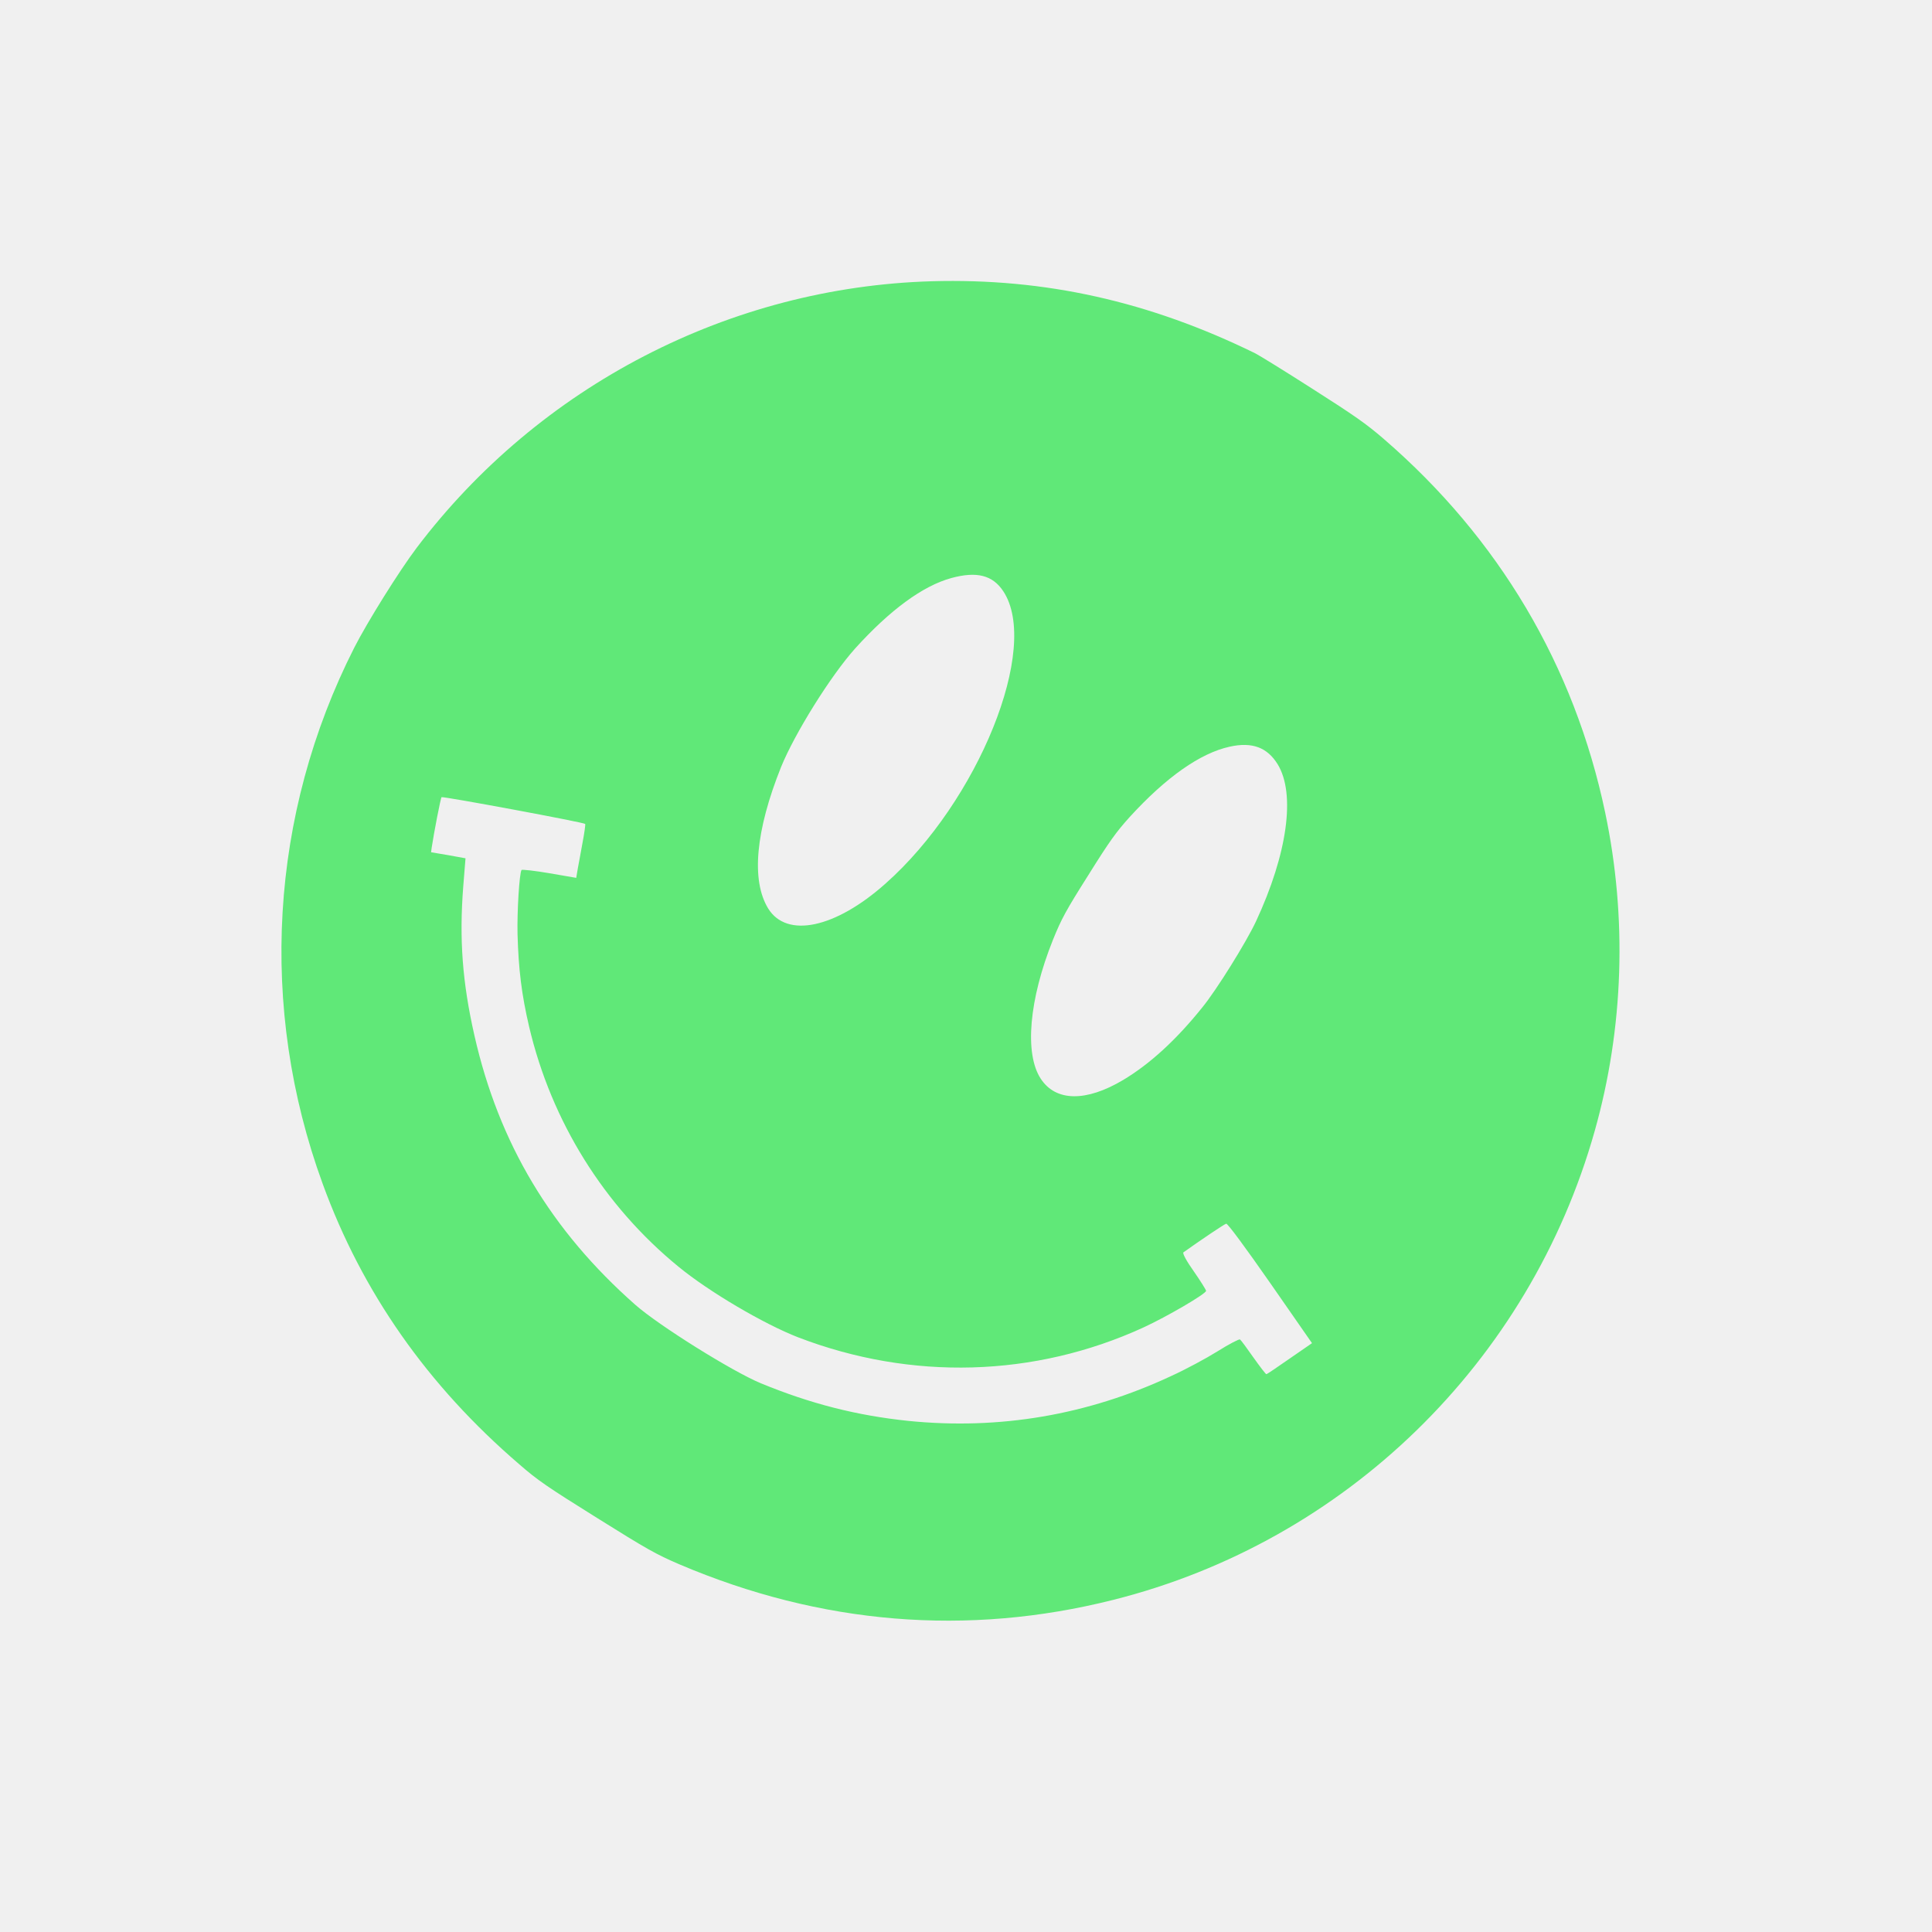
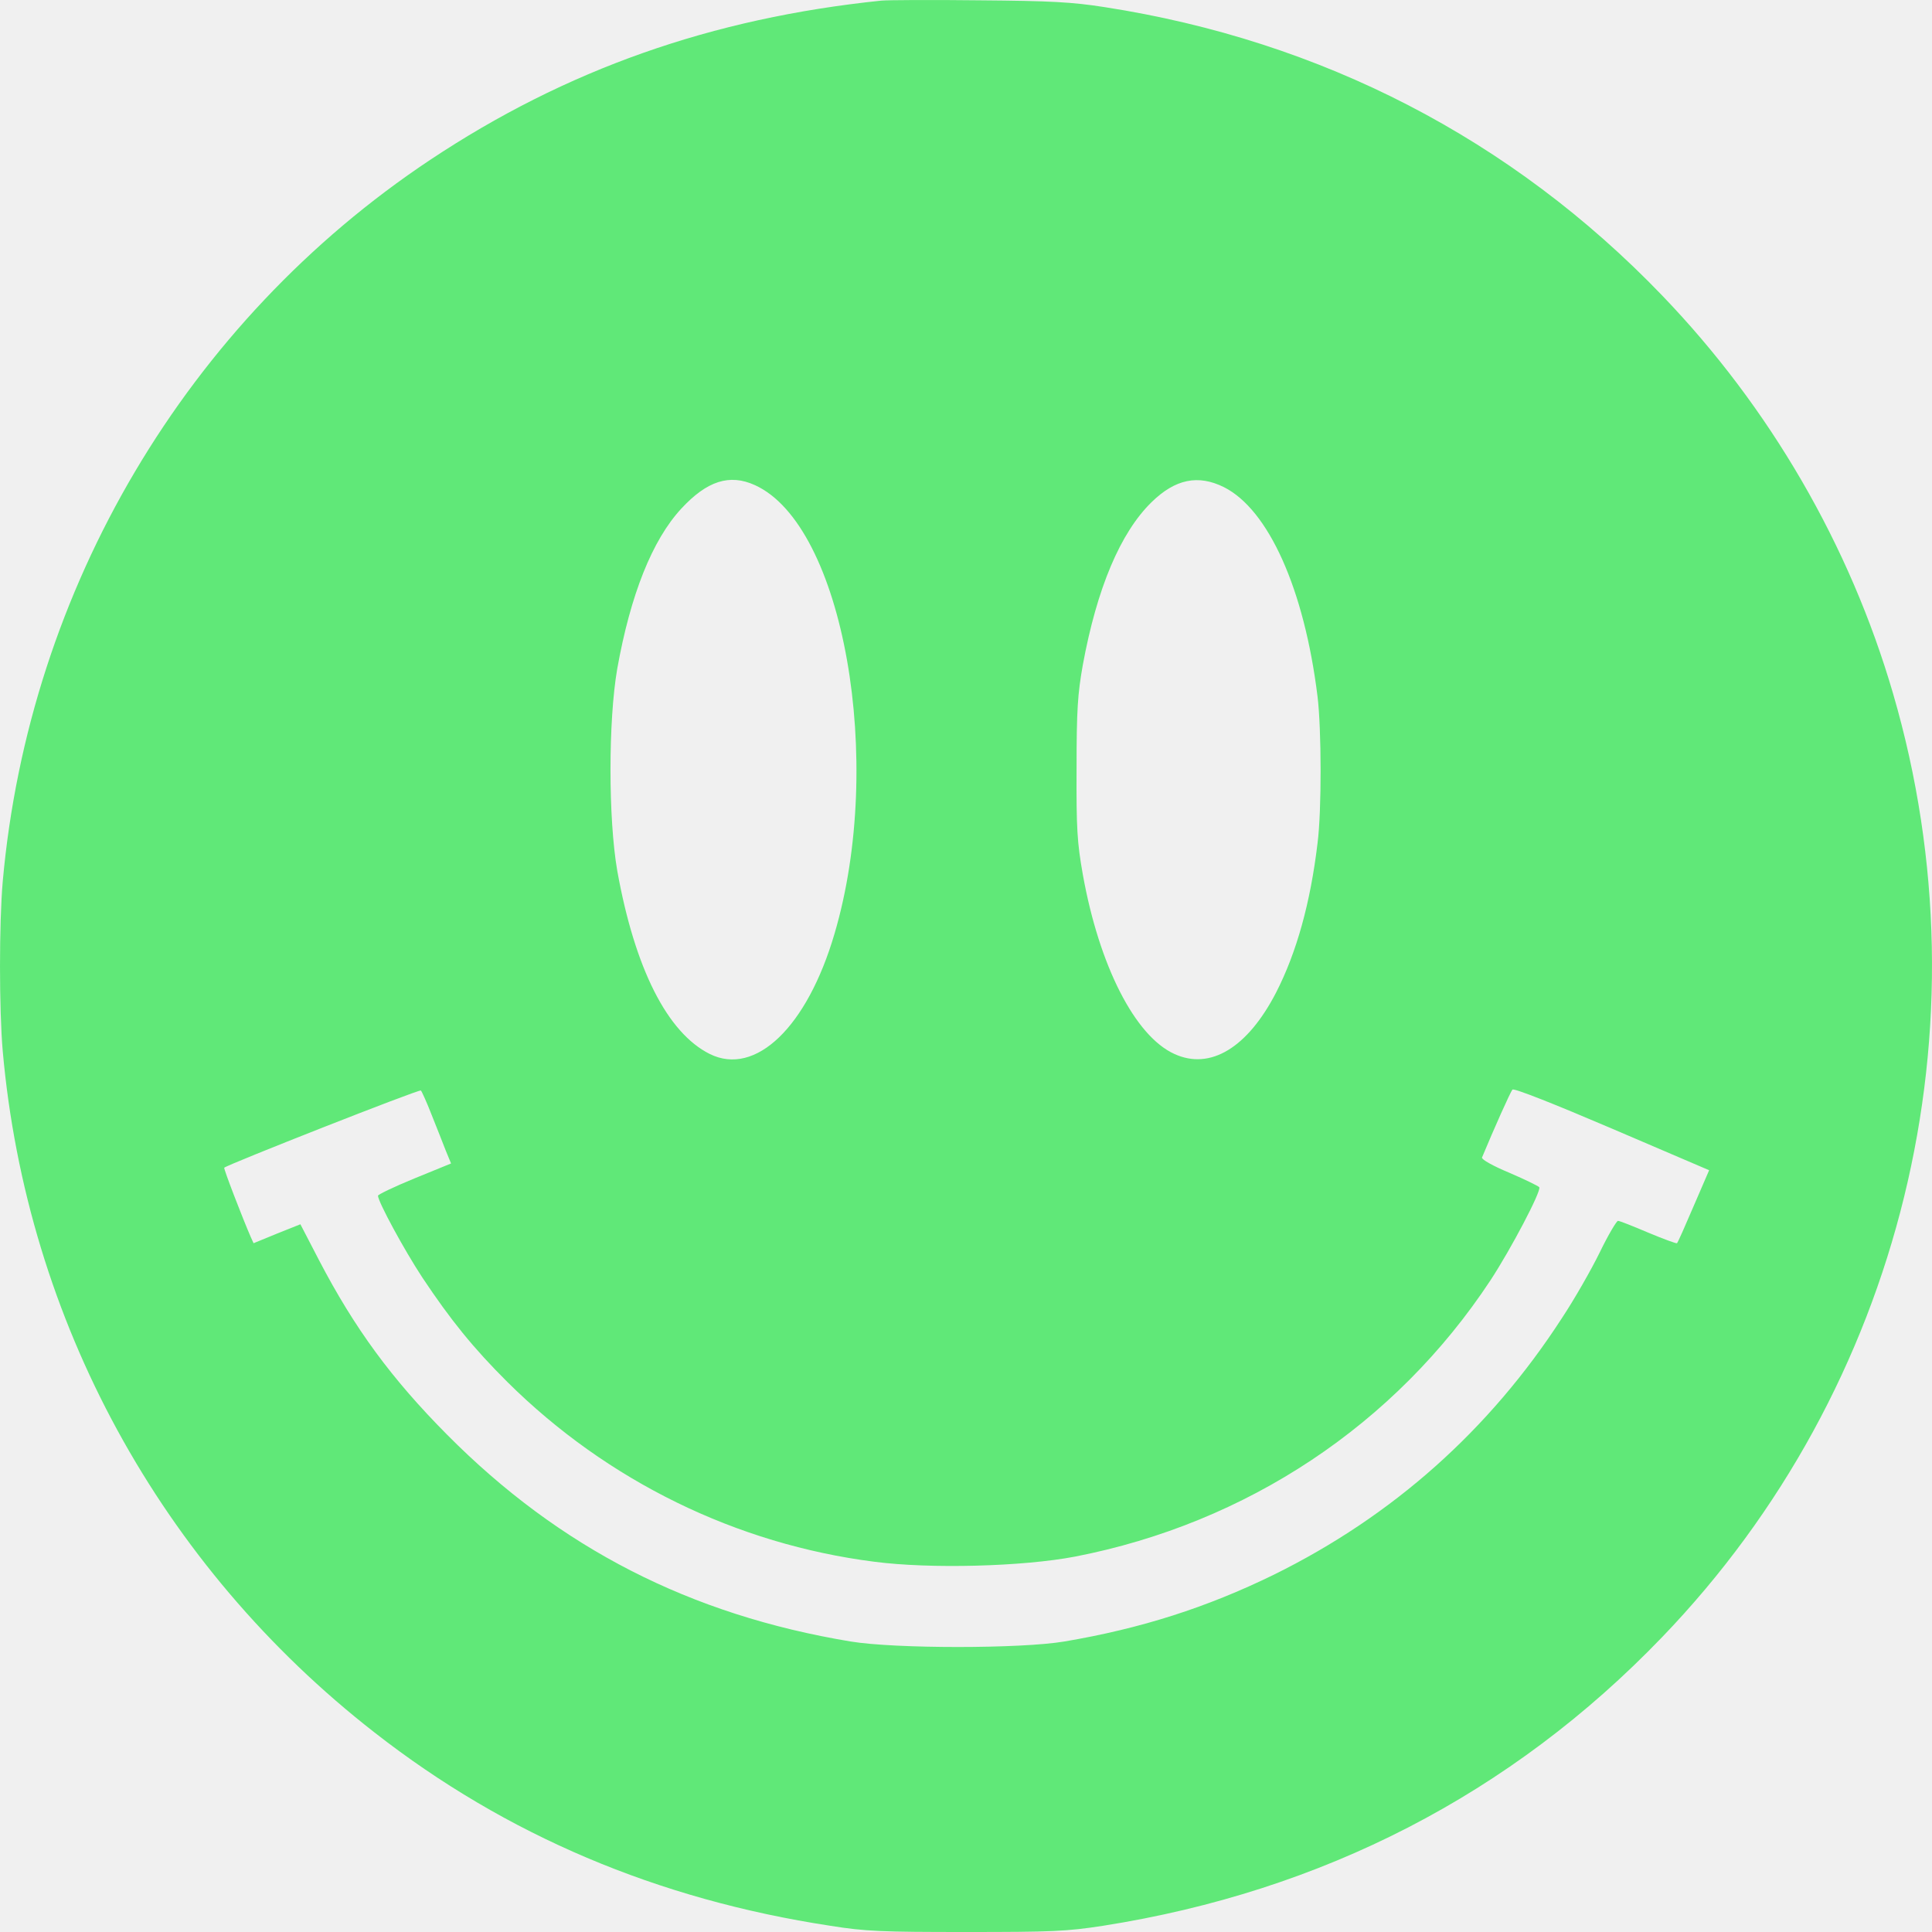
- <svg xmlns="http://www.w3.org/2000/svg" width="56" height="56" viewBox="0 0 56 56" fill="none">
-   <g clip-path="url(#clip0_470_1663)">
-     <path d="M36.385 10.242C33.305 8.732 30.281 8.06 27.014 8.152C21.158 8.32 15.635 11.177 12.074 15.883C11.567 16.556 10.653 18.019 10.27 18.77C7.816 23.605 7.486 29.206 9.353 34.313C10.498 37.457 12.392 40.159 15.05 42.442C15.589 42.913 15.867 43.099 17.297 43.993C18.756 44.905 19.006 45.048 19.69 45.342C23.791 47.088 28.035 47.439 32.264 46.374C38.999 44.683 44.335 39.487 46.224 32.78C47.065 29.8 47.169 26.6 46.526 23.549C45.633 19.298 43.445 15.603 40.107 12.721C39.605 12.287 39.252 12.04 38.044 11.271C37.243 10.758 36.497 10.298 36.385 10.242ZM29.08 17.137C30.16 18.762 28.357 23.228 25.665 25.613C24.208 26.91 22.803 27.203 22.266 26.333C21.767 25.519 21.901 24.077 22.64 22.231C23.04 21.25 24.08 19.585 24.787 18.796C25.8 17.677 26.75 16.979 27.578 16.754C28.309 16.555 28.772 16.67 29.08 17.137ZM37.035 22.155C37.556 23.009 37.321 24.741 36.404 26.71C36.128 27.301 35.264 28.695 34.843 29.208C34.092 30.143 33.328 30.843 32.55 31.307C31.48 31.942 30.605 31.932 30.17 31.272C29.688 30.549 29.827 28.97 30.52 27.242C30.764 26.638 30.896 26.393 31.542 25.372C32.167 24.371 32.352 24.118 32.745 23.681C33.799 22.528 34.79 21.829 35.647 21.642C36.297 21.499 36.734 21.665 37.035 22.155ZM16.888 24.41C16.842 24.676 16.776 25.016 16.749 25.167L16.702 25.445L15.919 25.31C15.491 25.237 15.129 25.198 15.117 25.217C15.053 25.318 14.986 26.419 15.001 27.078C15.03 28.1 15.118 28.824 15.338 29.764C15.985 32.509 17.512 34.956 19.668 36.717C20.549 37.442 22.146 38.38 23.134 38.763C26.416 40.024 29.989 39.923 33.14 38.479C33.824 38.164 34.959 37.502 34.959 37.415C34.957 37.387 34.801 37.135 34.604 36.852C34.398 36.563 34.27 36.329 34.301 36.301C34.806 35.941 35.486 35.483 35.541 35.47C35.583 35.457 36.102 36.163 36.82 37.193L38.029 38.932L37.383 39.378C37.029 39.625 36.727 39.831 36.706 39.831C36.69 39.835 36.521 39.615 36.333 39.35C36.143 39.078 35.969 38.842 35.941 38.824C35.917 38.809 35.622 38.96 35.292 39.168C34.965 39.372 34.361 39.697 33.951 39.883C31.527 41.017 28.967 41.452 26.325 41.185C24.834 41.029 23.498 40.69 22.054 40.095C21.232 39.756 19.097 38.421 18.417 37.822C15.973 35.667 14.461 33.143 13.752 30.017C13.402 28.474 13.308 27.224 13.428 25.687L13.493 24.878L12.996 24.788L12.495 24.703L12.513 24.567C12.571 24.175 12.775 23.111 12.799 23.106C12.885 23.086 16.951 23.841 16.964 23.883C16.97 23.906 16.939 24.148 16.888 24.41Z" fill="#60E878" />
-   </g>
-   <defs>
-     <clipPath id="clip0_470_1663">
-       <rect width="40" height="40" fill="white" transform="translate(21.1968) rotate(32)" />
-     </clipPath>
-   </defs>
+ <svg xmlns="http://www.w3.org/2000/svg" width="62" height="62" viewBox="0 0 62 62" fill="none">
+   <path d="M28.292 0.019C22.832 0.582 18.16 2.234 13.805 5.13C6.001 10.322 0.93 18.882 0.088 28.286C-0.029 29.63 -0.029 32.389 0.088 33.733C0.858 42.374 5.159 50.254 12.022 55.6C16.241 58.895 21.103 60.956 26.644 61.8C27.776 61.982 28.31 62 31.008 62C33.761 62 34.223 61.982 35.4 61.8C42.444 60.693 48.501 57.57 53.336 52.541C61.041 44.535 63.875 32.961 60.751 22.259C59.366 17.502 56.795 13.072 53.336 9.478C48.519 4.467 42.417 1.308 35.445 0.228C34.395 0.064 33.706 0.028 31.416 0.01C29.895 -0.008 28.491 0.001 28.292 0.019ZM24.227 15.569C27.07 16.858 28.41 24.447 26.78 29.966C25.902 32.961 24.245 34.55 22.778 33.824C21.411 33.143 20.37 31.073 19.808 27.941C19.519 26.271 19.519 23.13 19.808 21.46C20.234 19.082 20.931 17.33 21.864 16.322C22.688 15.432 23.412 15.197 24.227 15.569ZM39.275 15.632C40.705 16.349 41.855 18.9 42.281 22.35C42.408 23.384 42.417 26.008 42.281 27.061C42.054 28.967 41.611 30.565 40.95 31.854C40.035 33.624 38.84 34.35 37.69 33.824C36.423 33.252 35.273 30.991 34.748 28.059C34.567 27.034 34.539 26.589 34.548 24.655C34.548 22.767 34.585 22.268 34.748 21.342C35.2 18.882 35.952 17.094 36.957 16.113C37.718 15.369 38.451 15.224 39.275 15.632ZM13.851 35.775C14.014 36.175 14.213 36.692 14.303 36.919L14.475 37.337L13.298 37.818C12.655 38.081 12.13 38.335 12.13 38.371C12.13 38.562 12.972 40.114 13.552 40.995C14.457 42.356 15.191 43.264 16.286 44.353C19.491 47.531 23.638 49.555 28.057 50.118C29.867 50.354 32.828 50.272 34.494 49.954C40.017 48.883 44.78 45.715 47.831 41.086C48.492 40.078 49.47 38.217 49.397 38.099C49.37 38.063 48.945 37.854 48.438 37.636C47.913 37.418 47.541 37.209 47.559 37.146C47.94 36.229 48.474 35.031 48.537 34.967C48.583 34.913 49.886 35.43 51.733 36.22L54.848 37.554L54.35 38.707C54.078 39.343 53.843 39.878 53.816 39.896C53.798 39.914 53.381 39.76 52.901 39.56C52.412 39.352 51.978 39.179 51.923 39.179C51.878 39.179 51.607 39.633 51.335 40.196C51.063 40.75 50.52 41.703 50.122 42.302C47.795 45.897 44.689 48.656 40.877 50.535C38.722 51.588 36.622 52.26 34.159 52.677C32.756 52.913 28.727 52.913 27.296 52.677C22.153 51.824 17.961 49.682 14.349 46.042C12.565 44.245 11.379 42.629 10.238 40.441L9.64 39.288L8.889 39.588L8.137 39.896L8.047 39.697C7.793 39.116 7.169 37.5 7.196 37.473C7.295 37.373 13.452 34.949 13.507 34.995C13.534 35.022 13.697 35.376 13.851 35.775Z" fill="#60E878" />
</svg>
